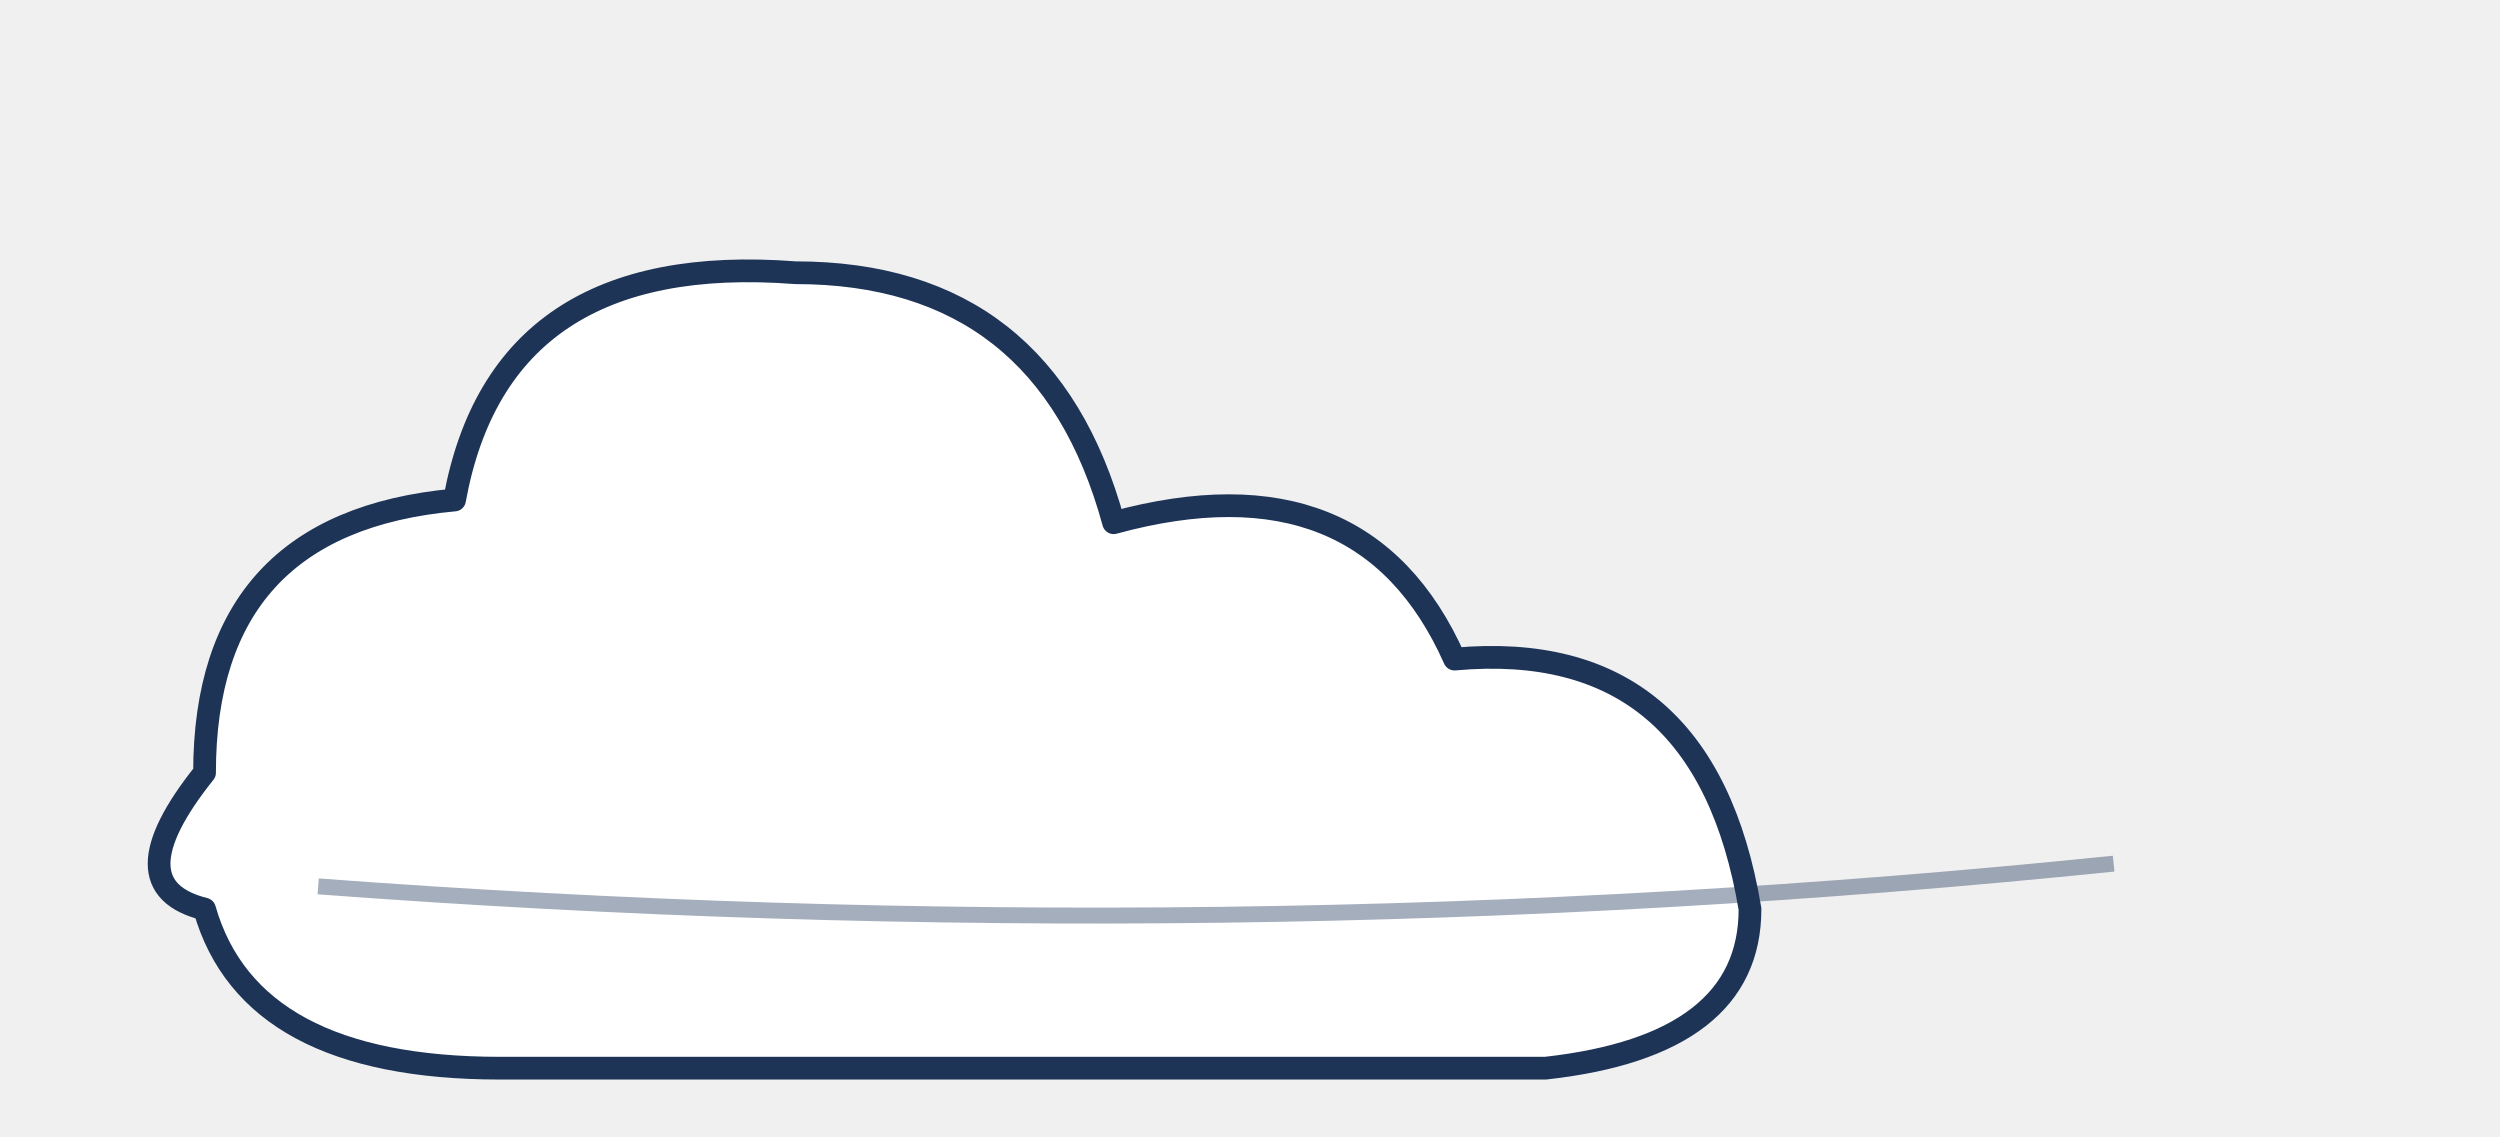
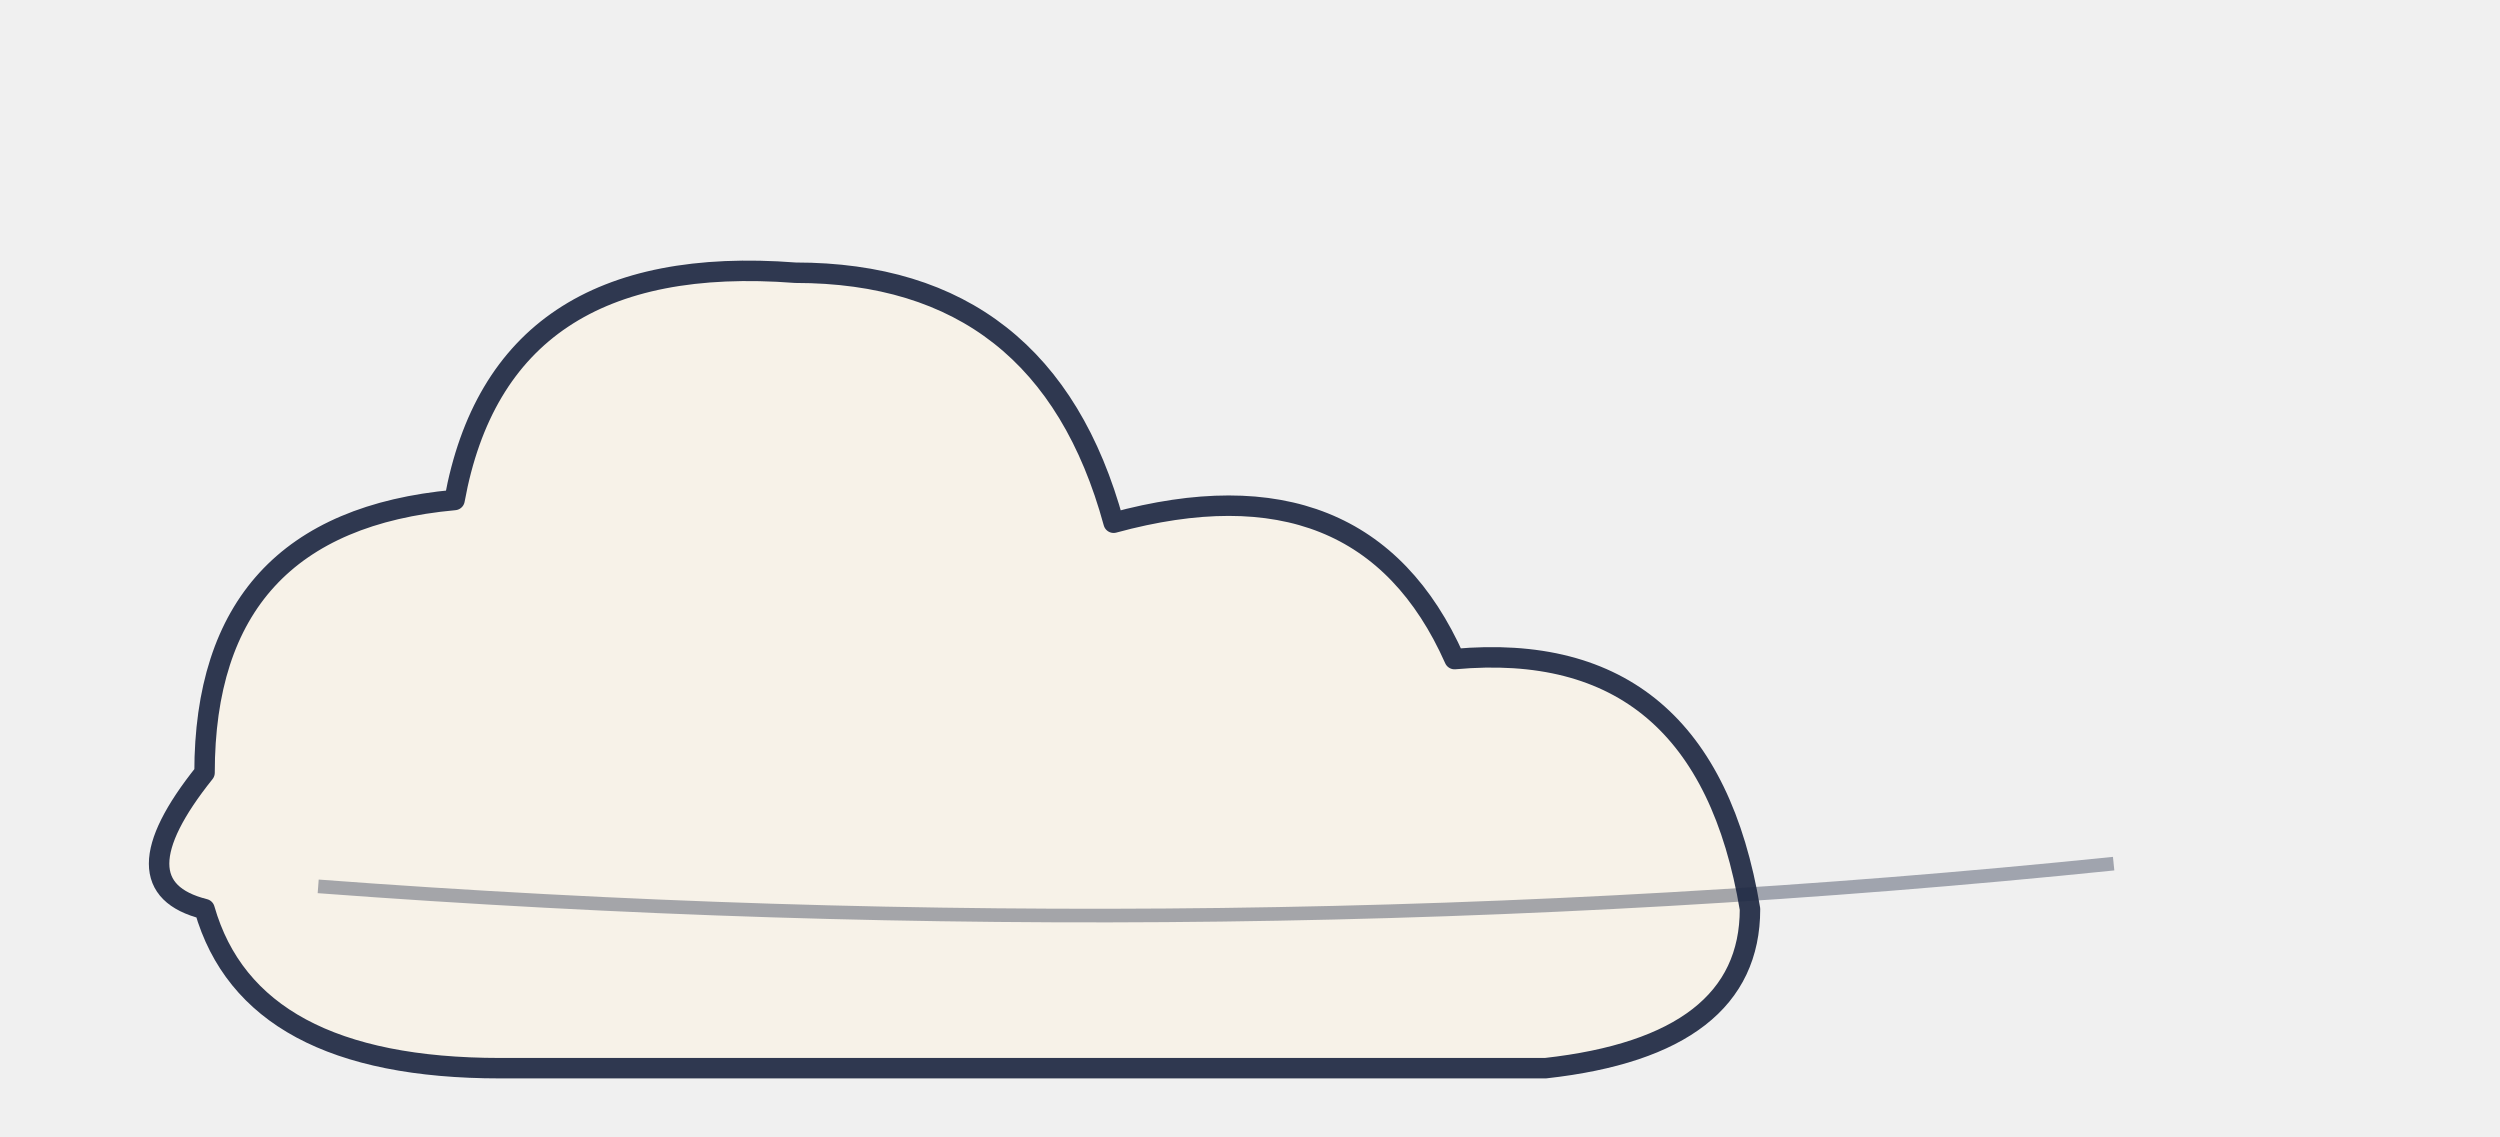
<svg xmlns="http://www.w3.org/2000/svg" viewBox="0 0 220 100" role="img" aria-label="Cloud">
-   <path d="M18 68            q0 -22 22 -24            q4 -22 30 -20            q22 0 28 22            q22 -6 30 12            q22 -2 26 22            q0 12 -18 14            l-92 0            q-22 0 -26 -14            q-8 -2 0 -12 z" fill="#FFFFFF" stroke="#1D3457" stroke-width="2" stroke-linejoin="round" stroke-linecap="round" />
-   <path d="M28 78 q80 6 158 -2" fill="none" stroke="#1D3457" stroke-width="1.4" opacity="0.4" />
+   <path d="M18 68            q0 -22 22 -24            q4 -22 30 -20            q22 0 28 22            q22 -6 30 12            q22 -2 26 22            q0 12 -18 14            l-92 0            q-22 0 -26 -14            q-8 -2 0 -12 z" fill="#F7F2E7" stroke="#1E2842" stroke-width="1.8" stroke-linejoin="round" stroke-linecap="round" opacity="0.92" />
+   <path d="M28 78 q80 6 158 -2" fill="none" stroke="#1E2842" stroke-width="1.2" opacity="0.38" />
</svg>
